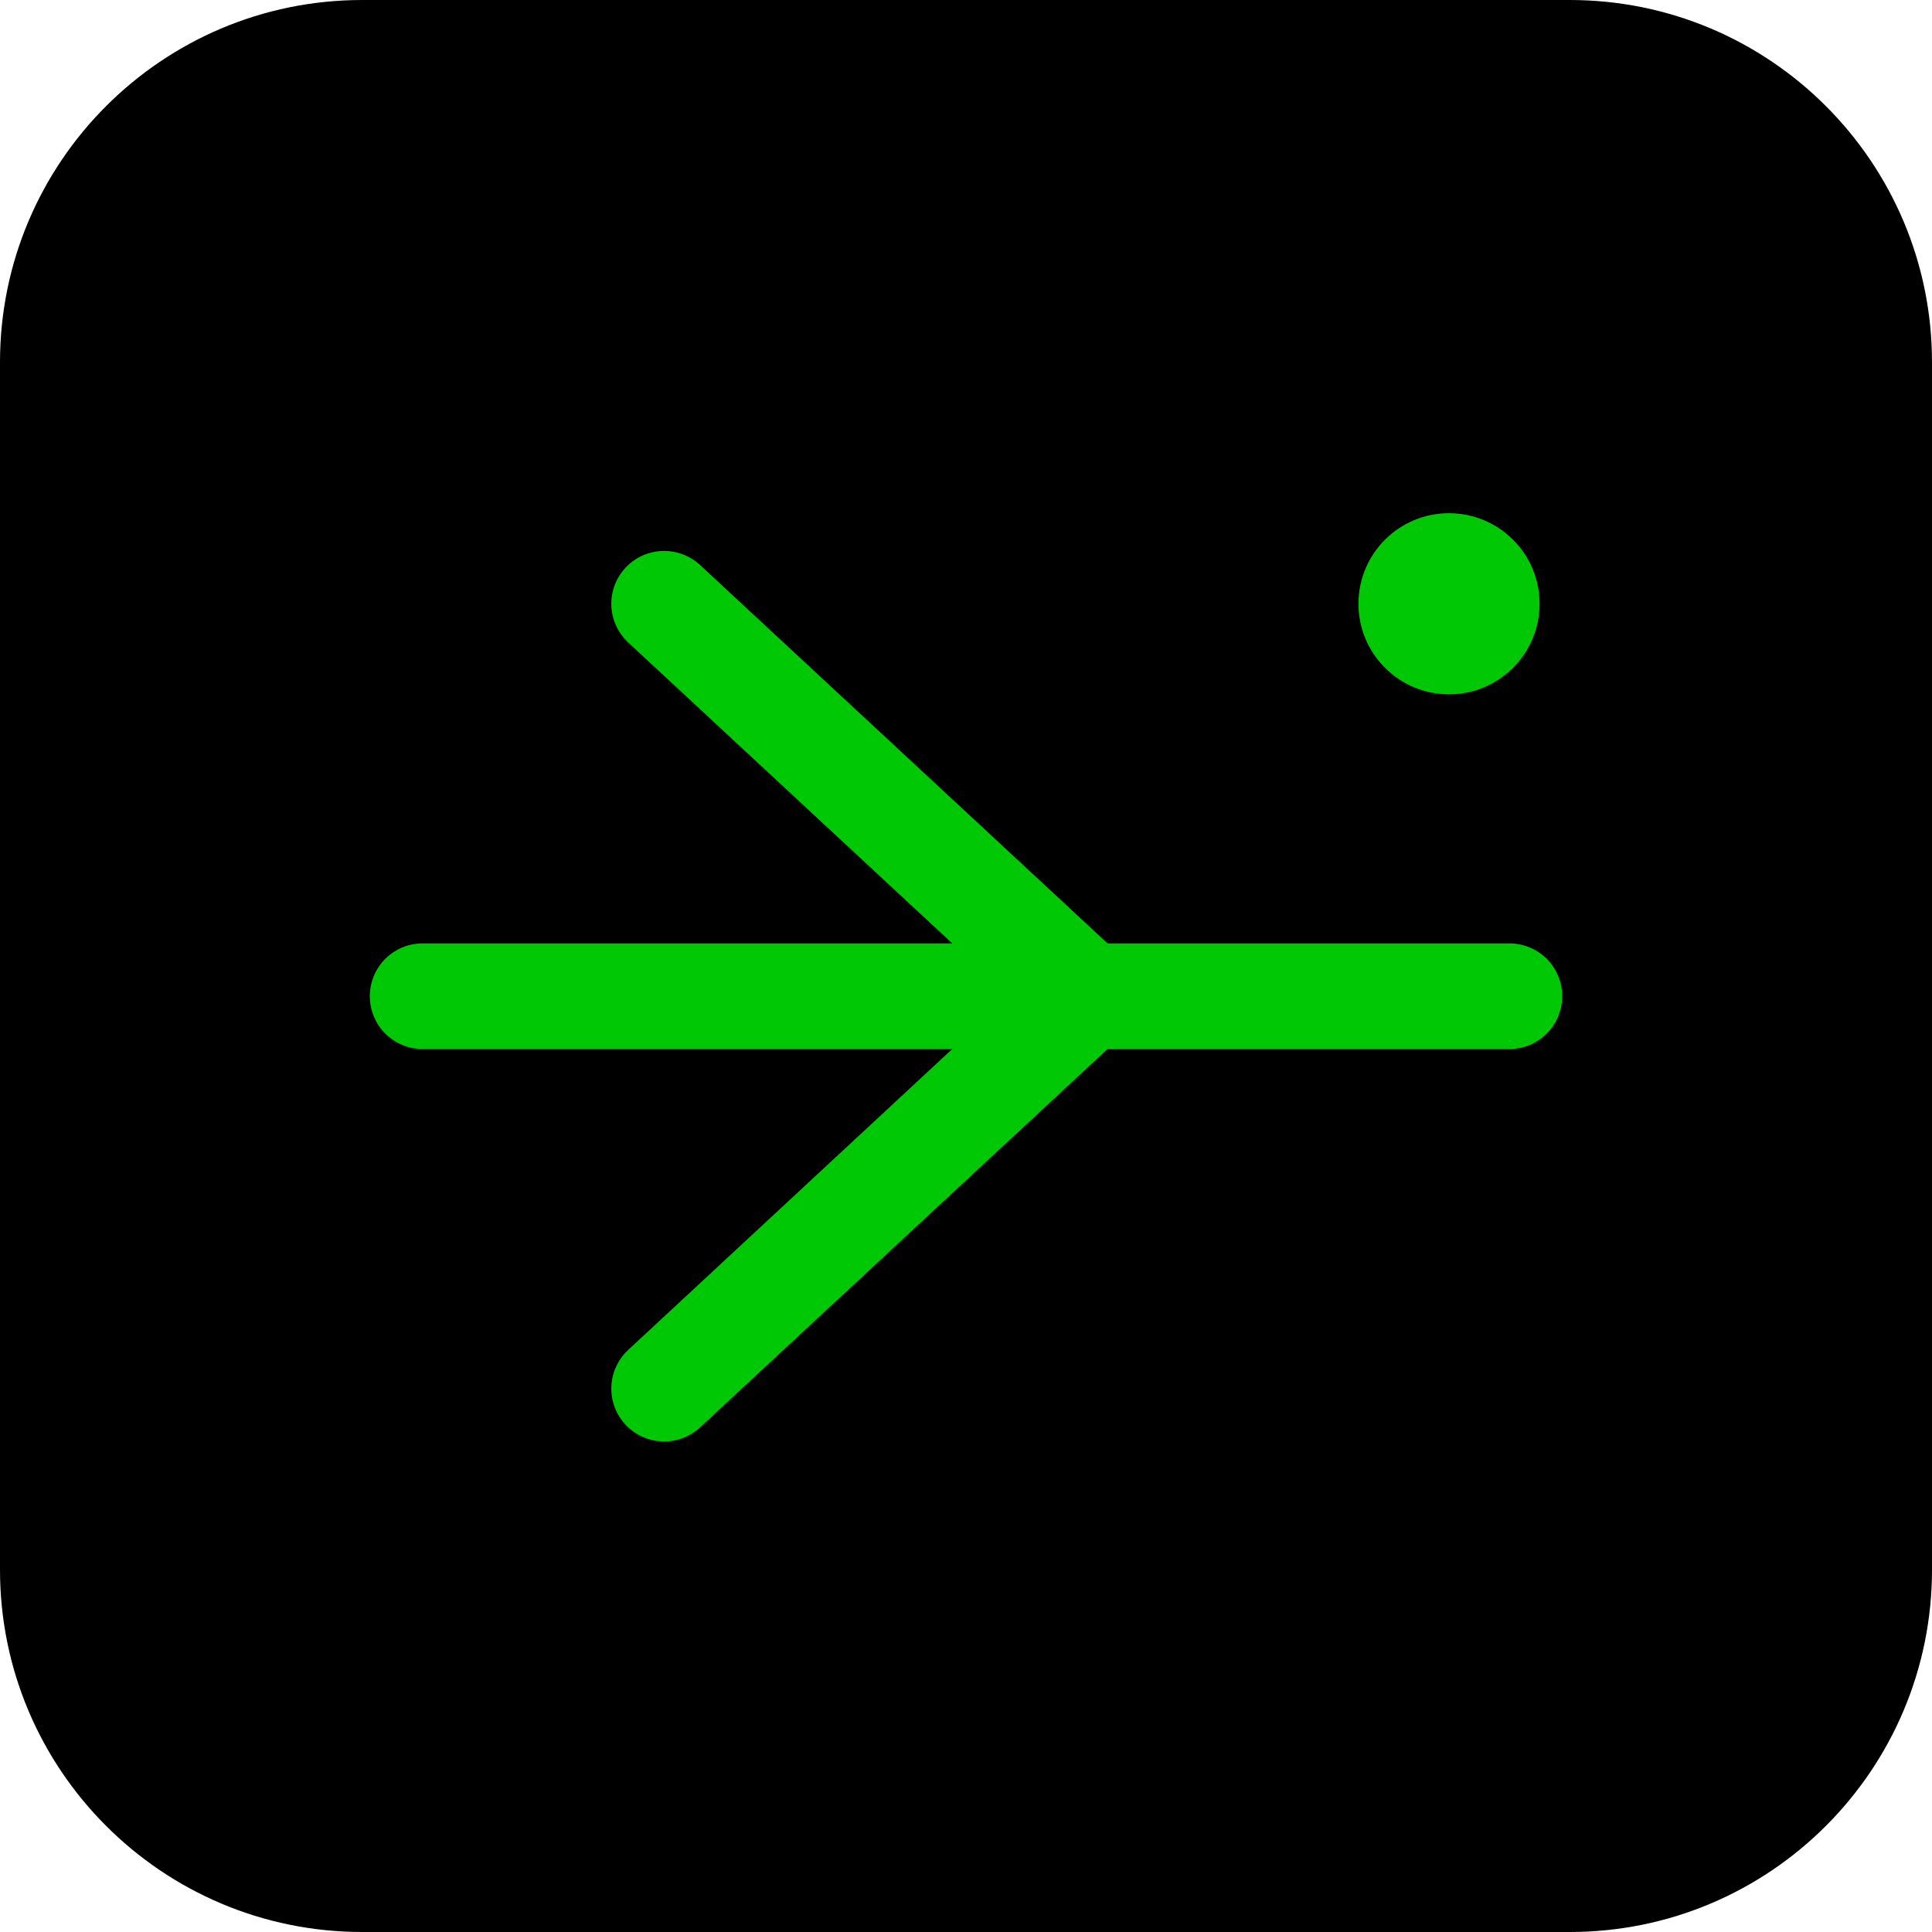
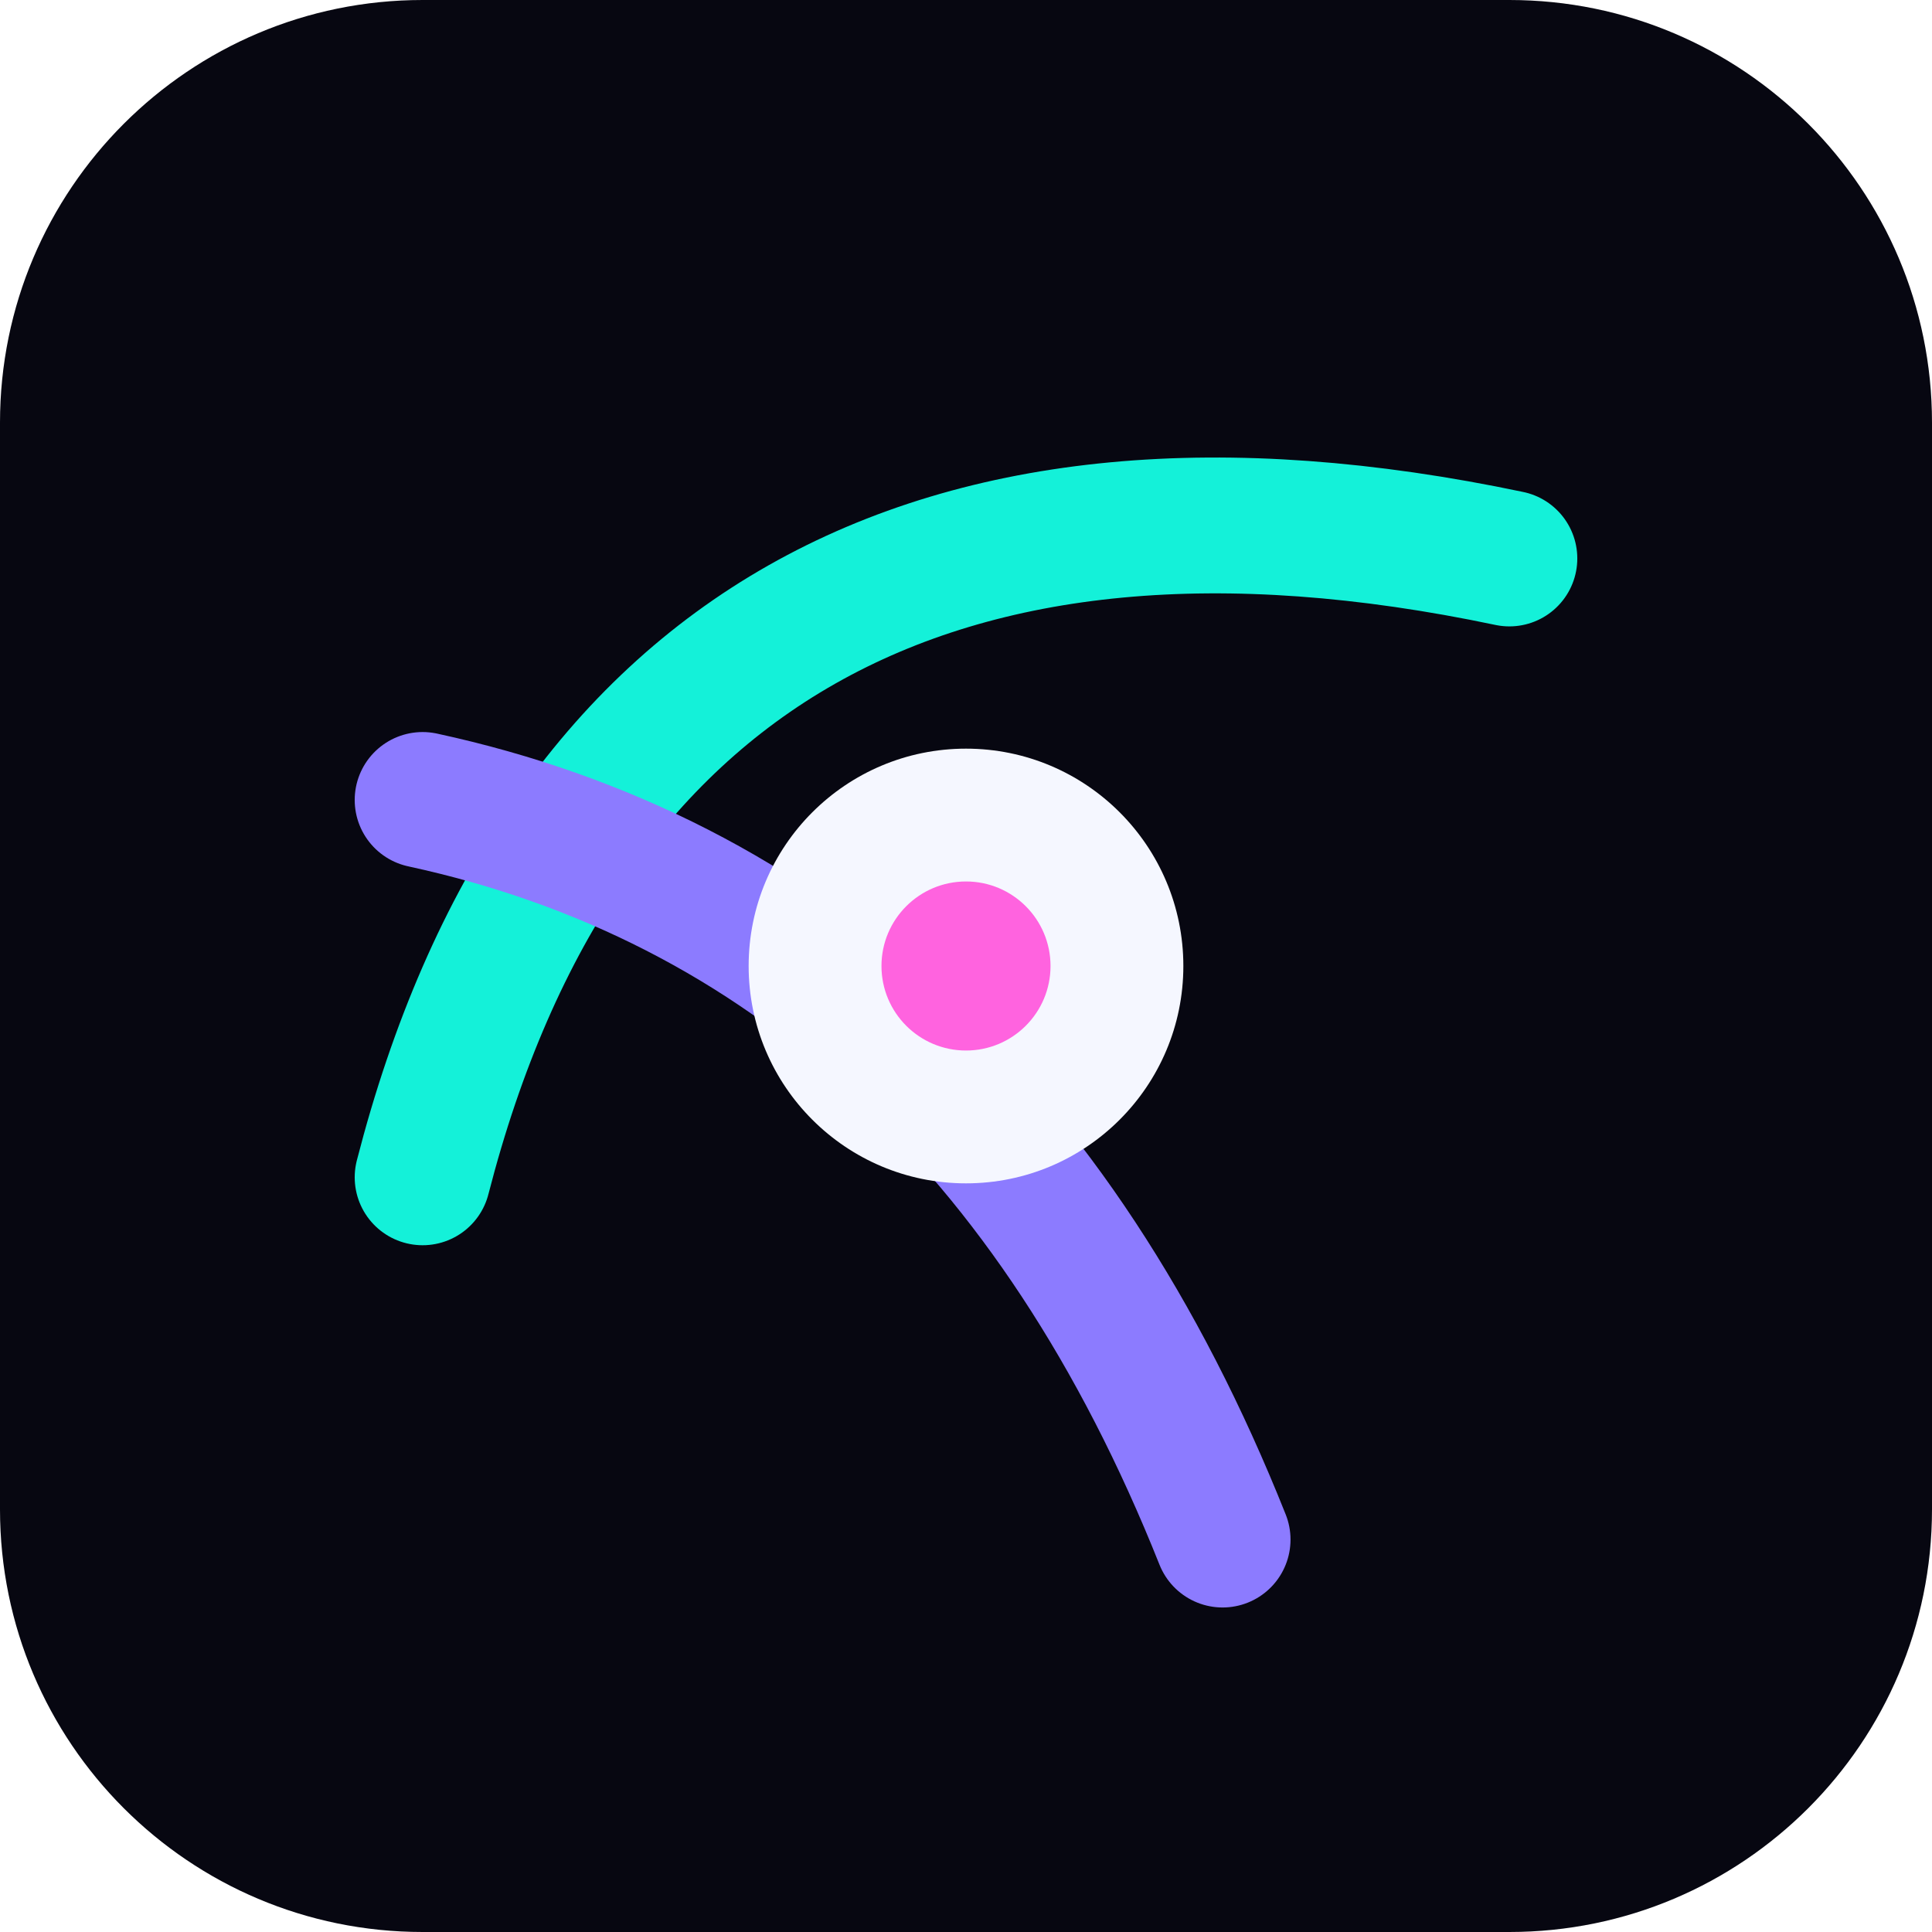
<svg xmlns="http://www.w3.org/2000/svg" viewBox="0 0 64 64" fill="none">
-   <rect width="64" height="64" rx="12" fill="#000000" />
-   <path d="M14 33h36" stroke="#00C805" stroke-width="3.5" stroke-linecap="round" />
-   <path d="M22 20l14 13-14 13" stroke="#00C805" stroke-width="3.5" stroke-linecap="round" stroke-linejoin="round" fill="none" />
-   <circle cx="48" cy="20" r="3" fill="#00C805" />
+   <rect width="64" height="64" rx="14" fill="#070711" />
+   <path d="M14 39C18.5 21.5 31 14.5 50 18.5" stroke="#14F1D9" stroke-width="4.5" stroke-linecap="round" />
+   <path d="M14 26.5C26 29.1 35 37.2 40.5 51" stroke="#8C7BFF" stroke-width="4.5" stroke-linecap="round" />
+   <circle cx="32" cy="32" r="7.2" fill="#F5F7FF" />
+   <circle cx="32" cy="32" r="2.8" fill="#FF63DF" />
</svg>
